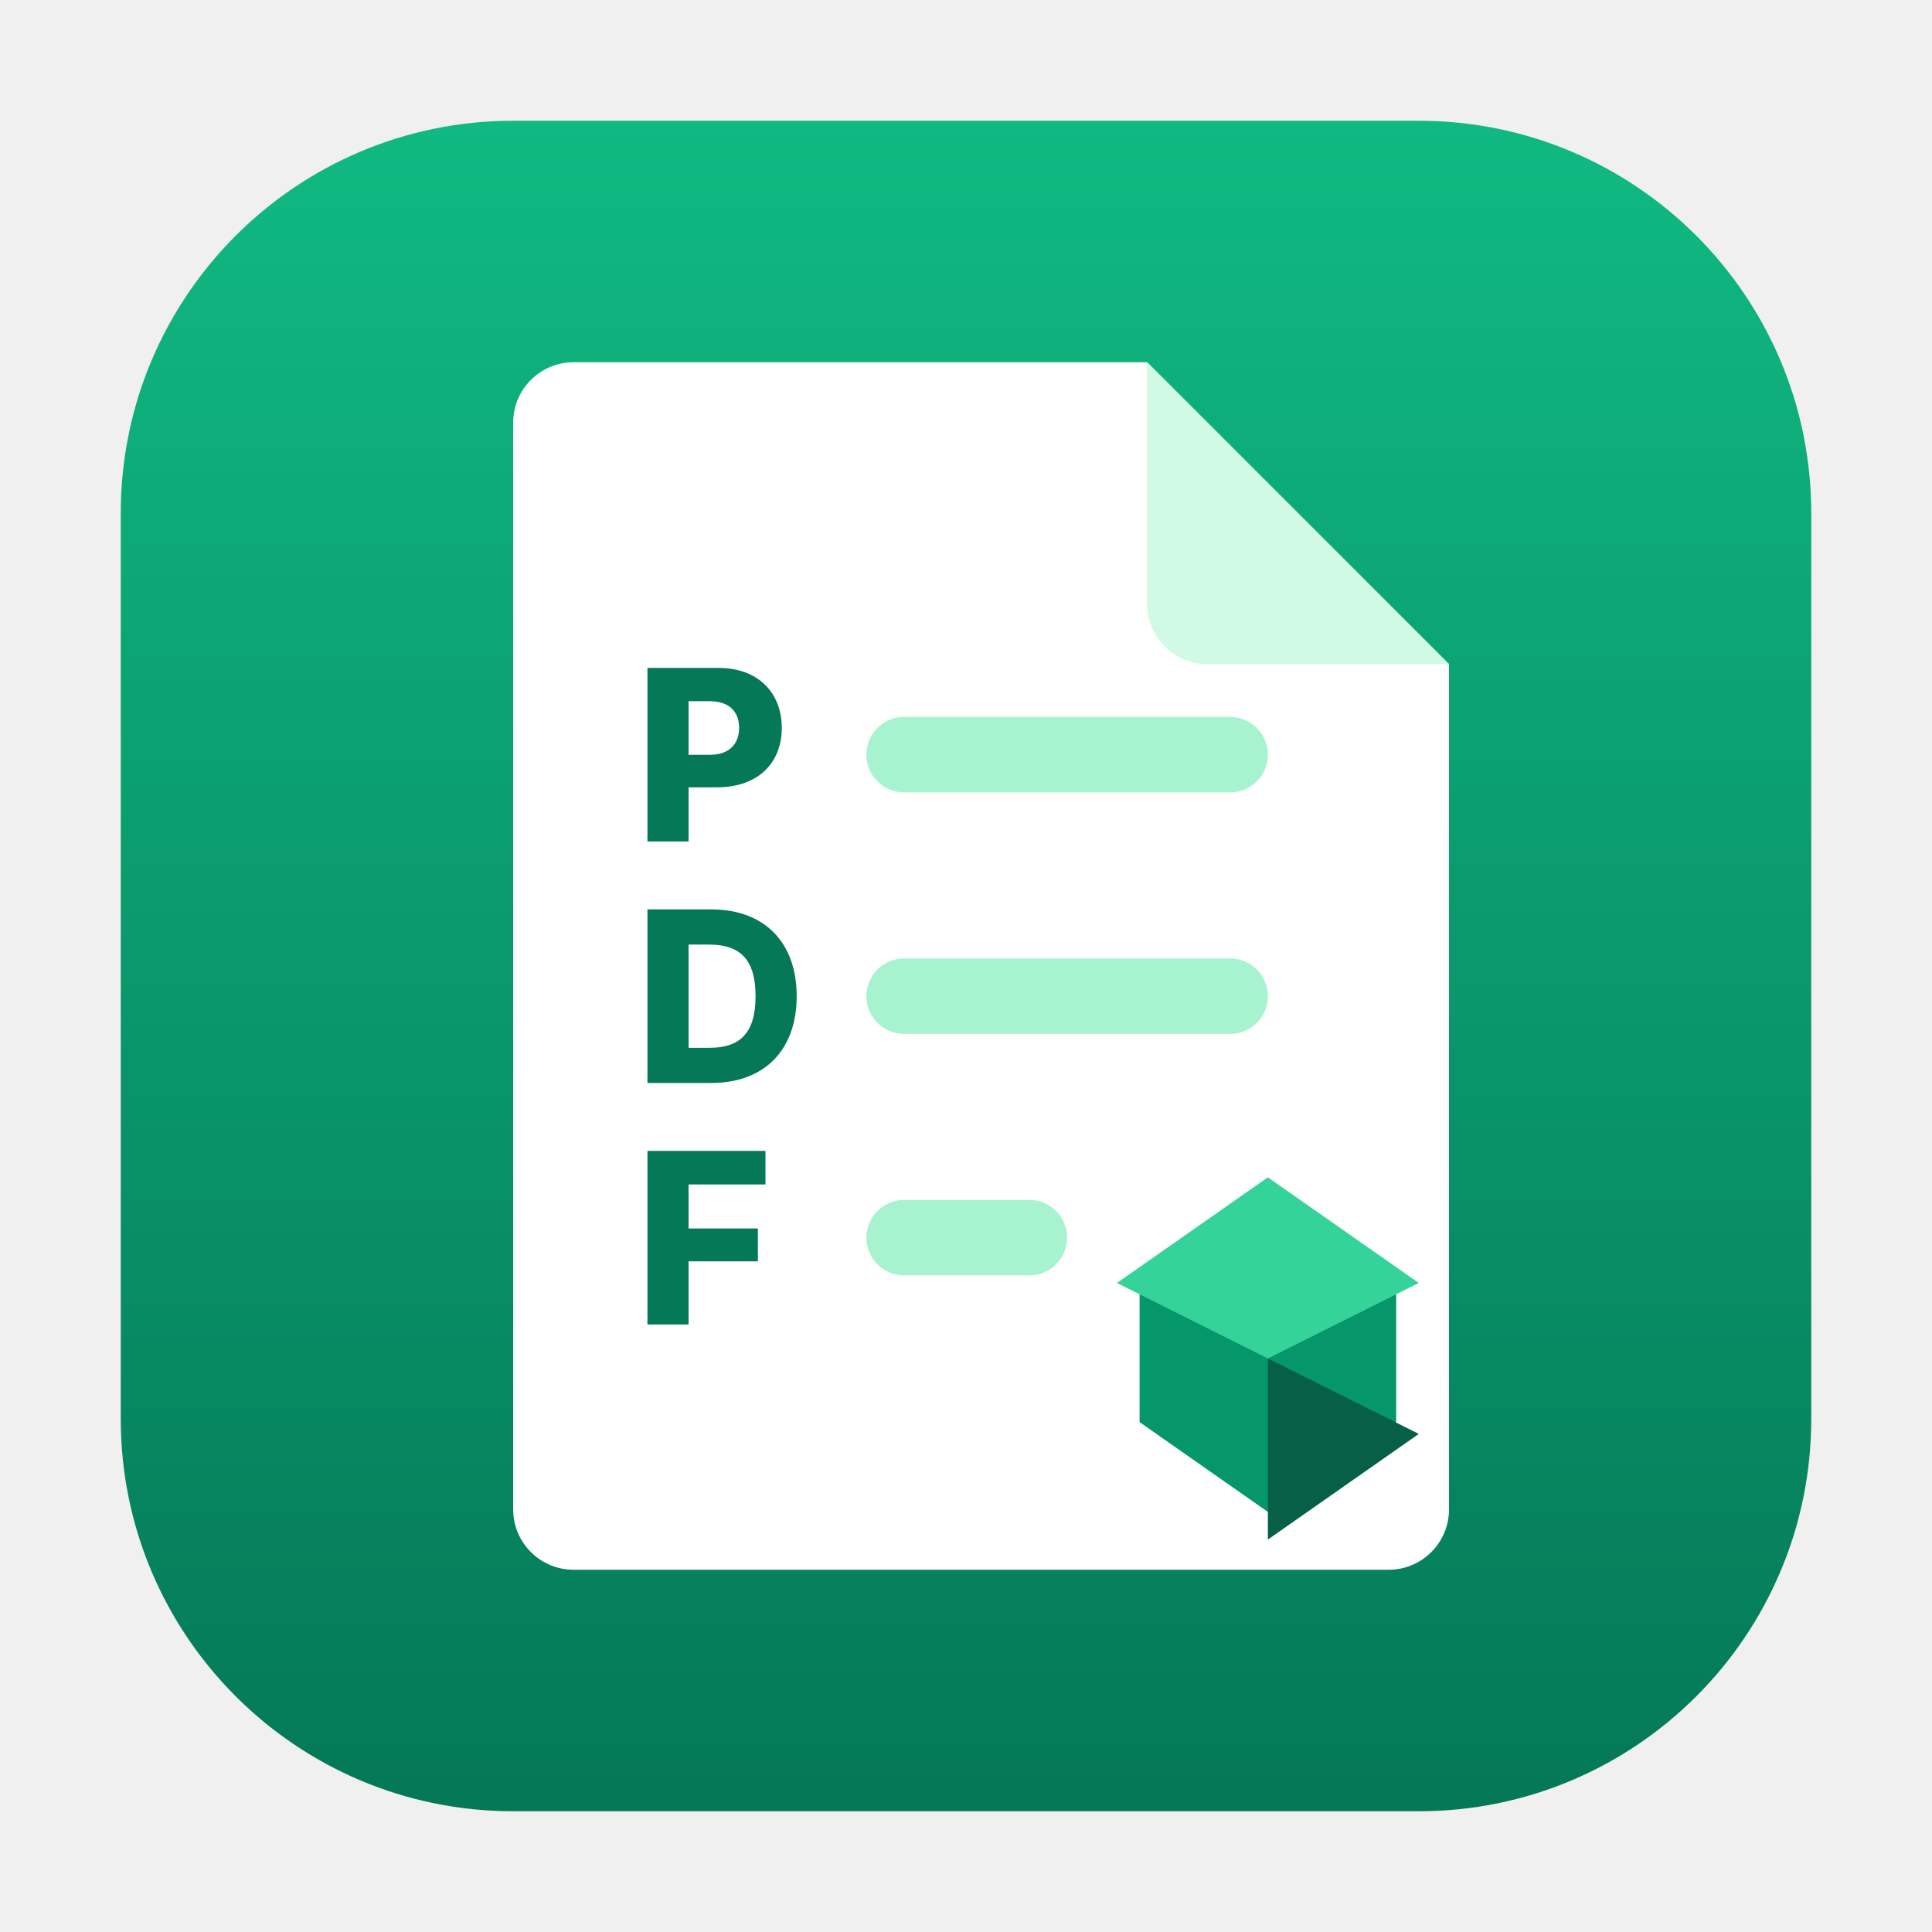
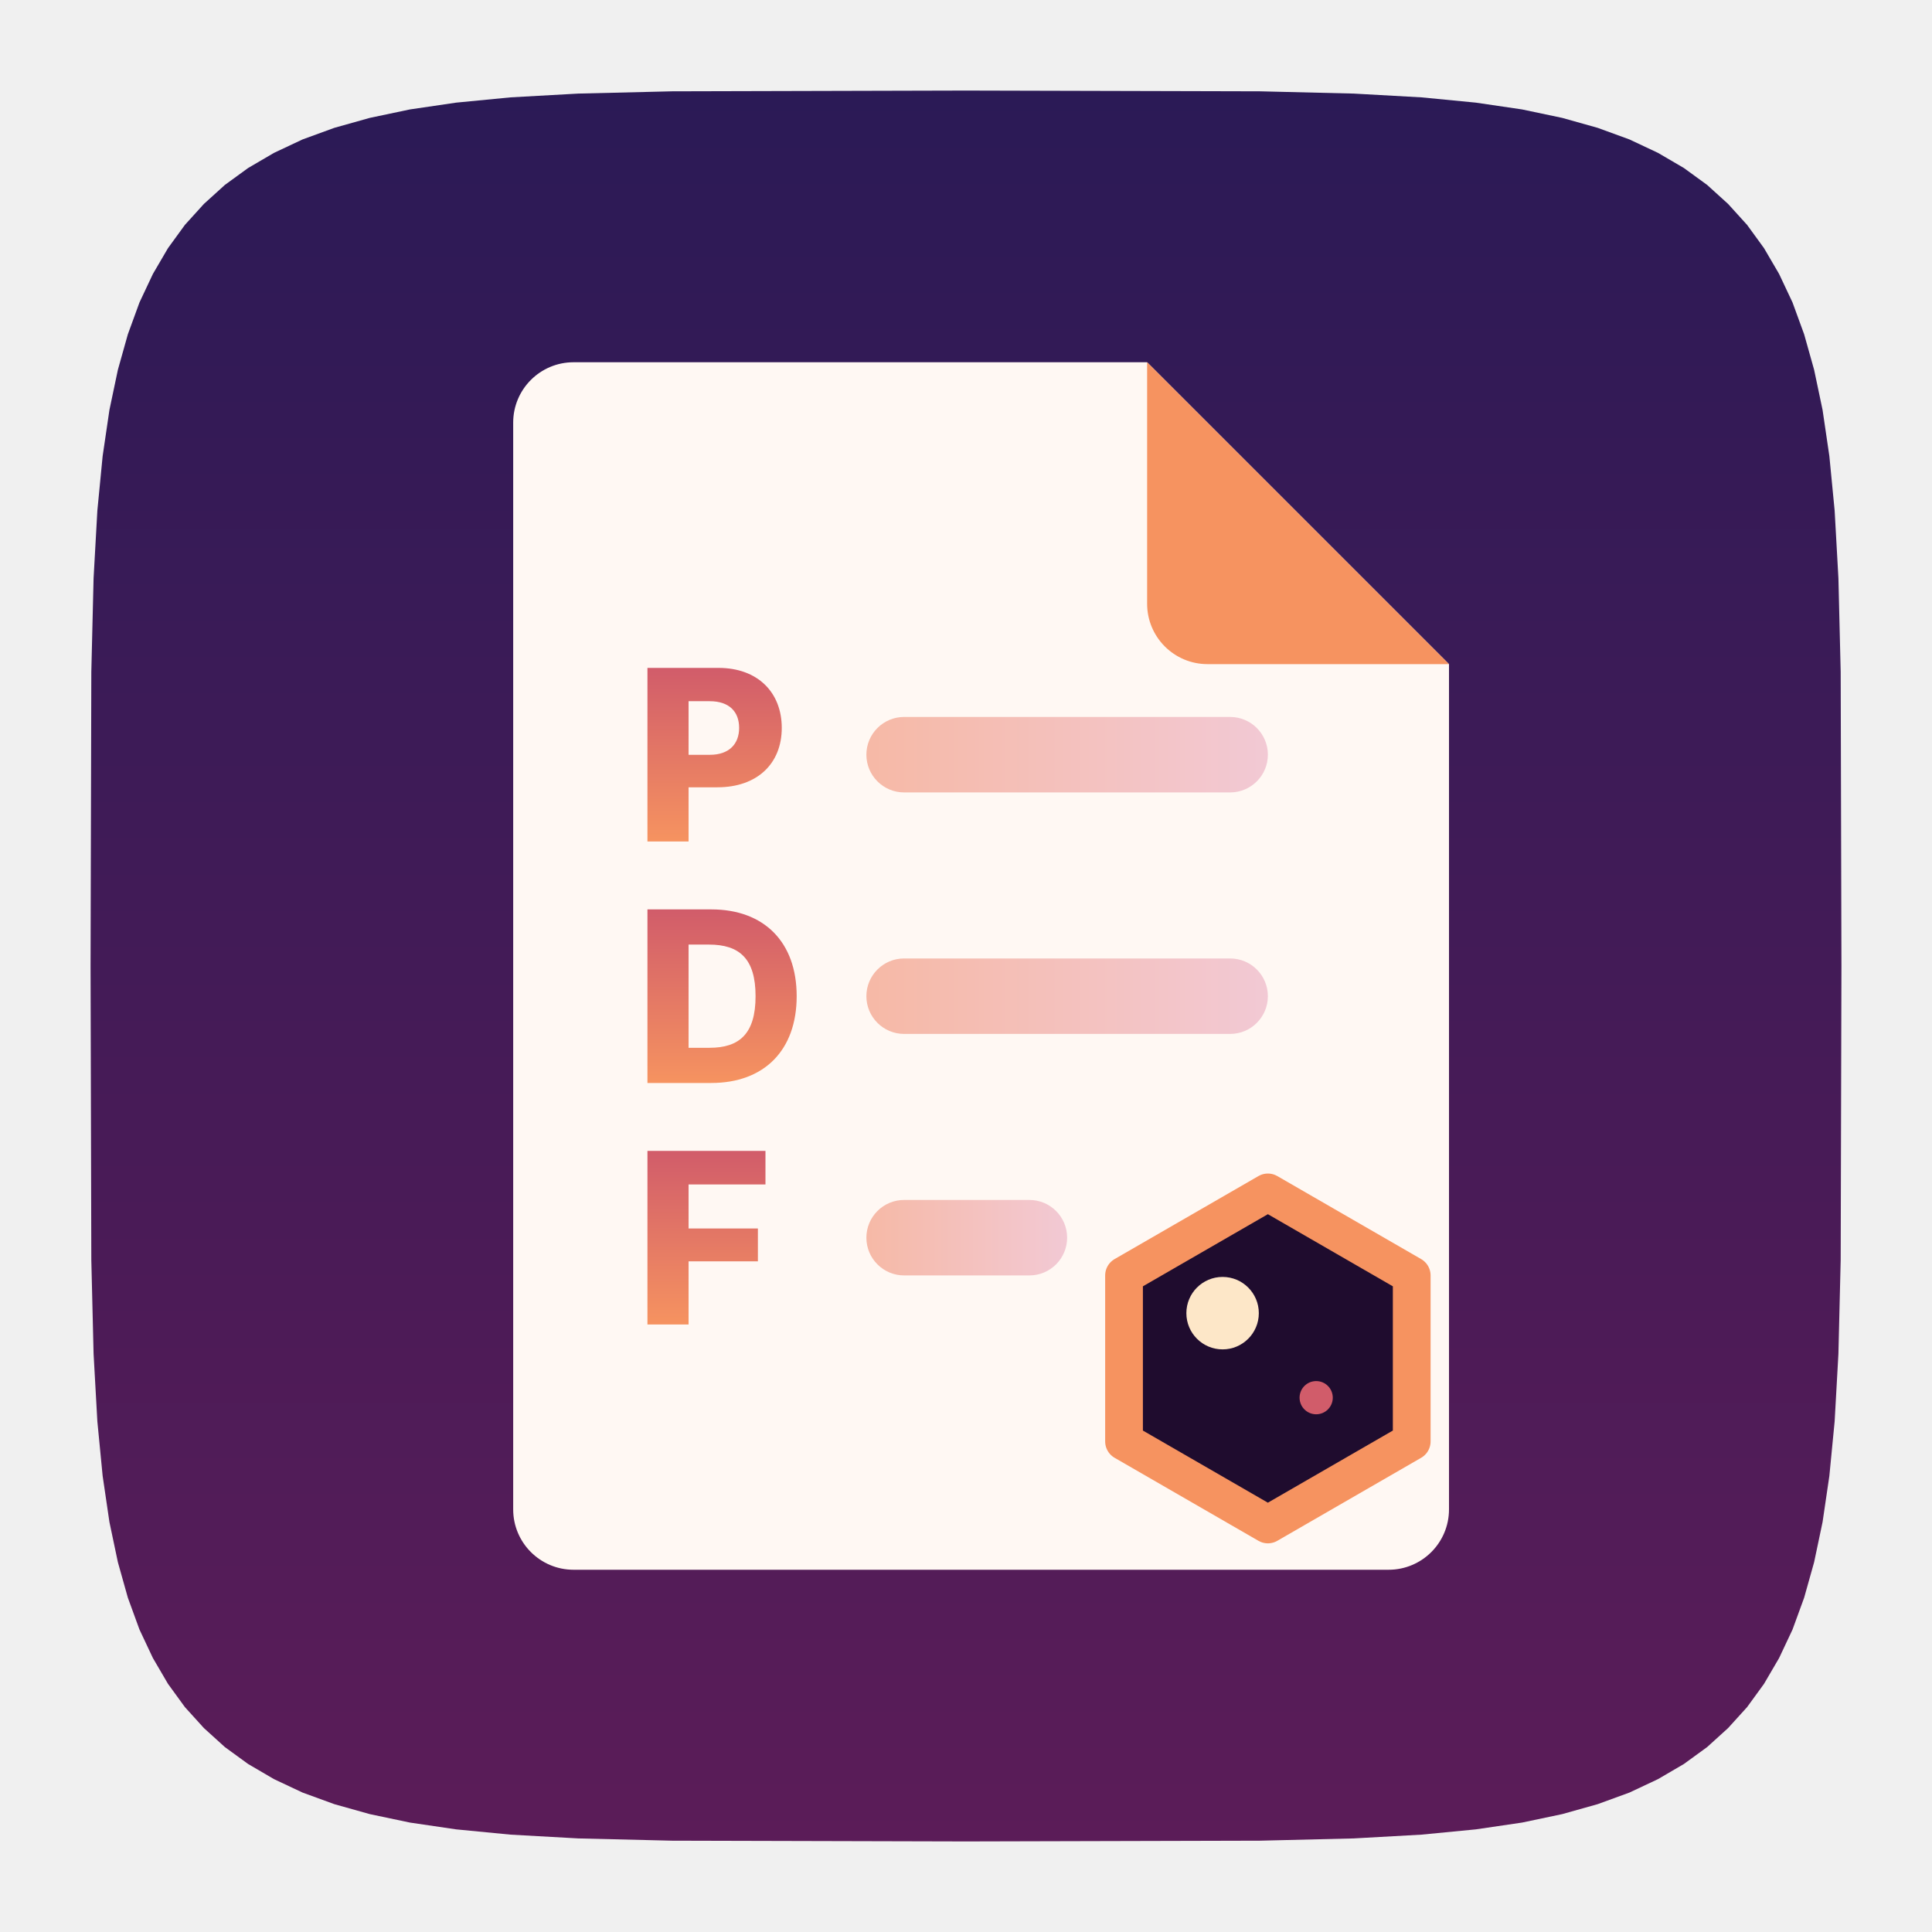
<svg xmlns="http://www.w3.org/2000/svg" width="128" height="128" viewBox="0 0 128 128">
  <defs>
-     <linearGradient id="t" x1="0" y1="0" x2="0" y2="1">
-       <stop offset="0" stop-color="#10b981" />
-       <stop offset="1" stop-color="#047857" />
+     <linearGradient id="tile" x1="0" y1="0" x2="0" y2="1">
+       <stop offset="0" stop-color="#2b1a56" />
+       <stop offset="1" stop-color="#5b1c58" />
+     </linearGradient>
+     <linearGradient id="ink" x1="0" y1="0" x2="0" y2="1">
+       <stop offset="0" stop-color="#d15c6a" />
+       <stop offset="1" stop-color="#f69360" />
+     </linearGradient>
+     <linearGradient id="line" x1="0" y1="0" x2="1" y2="0">
+       <stop offset="0" stop-color="#f6b9a6" />
+       <stop offset="1" stop-color="#f2c9d4" />
    </linearGradient>
  </defs>
-   <rect x="8" y="8" width="112" height="112" rx="26" fill="url(#t)" />
-   <path d="M38 24h38l20 20v56a4 4 0 0 1-4 4H38a4 4 0 0 1-4-4V28a4 4 0 0 1 4-4z" fill="#fff" />
-   <path d="M76 24v16a4 4 0 0 0 4 4h16z" fill="#d1fae5" />
-   <g fill="#047857">
+   <path d="M122.00 64.00 L121.95 83.48 L121.80 89.69 L121.55 94.17 L121.20 97.78 L120.75 100.84 L120.19 103.50 L119.53 105.85 L118.76 107.96 L117.87 109.85 L116.87 111.56 L115.75 113.10 L114.49 114.49 L113.10 115.75 L111.56 116.87 L109.85 117.87 L107.96 118.76 L105.85 119.53 L103.50 120.19 L100.84 120.75 L97.78 121.20 L94.17 121.55 L89.69 121.80 L83.48 121.95 L64.00 122.00 L44.52 121.95 L38.31 121.80 L33.83 121.55 L30.22 121.20 L27.16 120.75 L24.50 120.19 L22.15 119.53 L20.04 118.76 L18.15 117.87 L16.44 116.87 L14.90 115.75 L13.51 114.49 L12.25 113.10 L11.13 111.56 L10.13 109.85 L9.24 107.96 L8.47 105.85 L7.81 103.50 L7.25 100.84 L6.80 97.78 L6.45 94.17 L6.20 89.69 L6.05 83.48 L6.00 64.00 L6.05 44.52 L6.20 38.31 L6.45 33.83 L6.80 30.22 L7.25 27.16 L7.81 24.50 L8.47 22.15 L9.24 20.04 L10.13 18.15 L11.13 16.44 L12.25 14.90 L13.51 13.51 L14.90 12.25 L16.44 11.13 L18.15 10.13 L20.04 9.24 L22.15 8.47 L24.50 7.81 L27.16 7.25 L30.22 6.80 L33.83 6.45 L38.31 6.20 L44.52 6.05 L64.00 6.00 L83.48 6.05 L89.69 6.20 L94.17 6.45 L97.78 6.80 L100.84 7.25 L103.50 7.81 L105.85 8.47 L107.96 9.24 L109.85 10.13 L111.56 11.13 L113.10 12.25 L114.49 13.51 L115.75 14.90 L116.87 16.44 L117.87 18.15 L118.76 20.04 L119.53 22.15 L120.19 24.50 L120.75 27.16 L121.20 30.22 L121.55 33.83 L121.80 38.31 L121.95 44.52Z" fill="url(#tile)" />
+   <path d="M38 24h38l20 20v56a4 4 0 0 1-4 4H38a4 4 0 0 1-4-4V28a4 4 0 0 1 4-4z" fill="#fff8f3" />
+   <path d="M76 24v16a4 4 0 0 0 4 4h16z" fill="#f69360" />
+   <g fill="url(#ink)">
    <path d="M42.895 55.75H45.62V52.161H47.526C50.166 52.161 51.794 50.594 51.794 48.225C51.794 45.871 50.197 44.25 47.603 44.25H42.895ZM45.62 50.008V46.457H47.024C48.306 46.457 48.969 47.144 48.969 48.225C48.969 49.29 48.306 50.008 47.032 50.008Z" />
    <path d="M47.125 71.75C50.621 71.75 52.782 69.589 52.782 66.0C52.782 62.411 50.621 60.25 47.125 60.25H42.895V71.75ZM45.62 69.419V62.581H46.97C48.985 62.581 50.058 63.507 50.058 66.0C50.058 68.493 48.985 69.419 47.009 69.419Z" />
    <path d="M42.895 87.75H45.62V83.567H50.212V81.39H45.62V78.473H50.714V76.25H42.895Z" />
  </g>
-   <rect x="57.4" y="47.5" width="26.6" height="5" rx="2.5" fill="#a7f3d0" />
-   <rect x="57.4" y="63.5" width="26.6" height="5" rx="2.5" fill="#a7f3d0" />
-   <rect x="57.4" y="79.5" width="13.3" height="5" rx="2.5" fill="#a7f3d0" />
+   <rect x="57.4" y="47.5" width="26.6" height="5" rx="2.5" fill="url(#line)" />
+   <rect x="57.4" y="63.5" width="26.6" height="5" rx="2.5" fill="url(#line)" />
+   <rect x="57.4" y="79.5" width="13.3" height="5" rx="2.5" fill="url(#line)" />
  <g transform="translate(84 90)">
-     <path d="M0-12l10 7v10L0 12-10 5V-5z" fill="#059669" stroke="#fff" stroke-width="3" stroke-linejoin="round" />
-     <path d="M0-12l10 7L0 0-10-5z" fill="#34d399" />
-     <path d="M0 0l10 5L0 12z" fill="#065f46" />
+     <polygon points="9.53,5.50 0.00,11.00 -9.53,5.50 -9.53,-5.50 -0.00,-11.00 9.53,-5.50" fill="#1f0c2e" stroke="#f69360" stroke-width="2.5" stroke-linejoin="round" />
+     <circle cx="-3" cy="-3" r="2.4" fill="#fde7c8" />
+     <circle cx="3.2" cy="2.6" r="1.1" fill="#d15c6a" />
  </g>
</svg>
